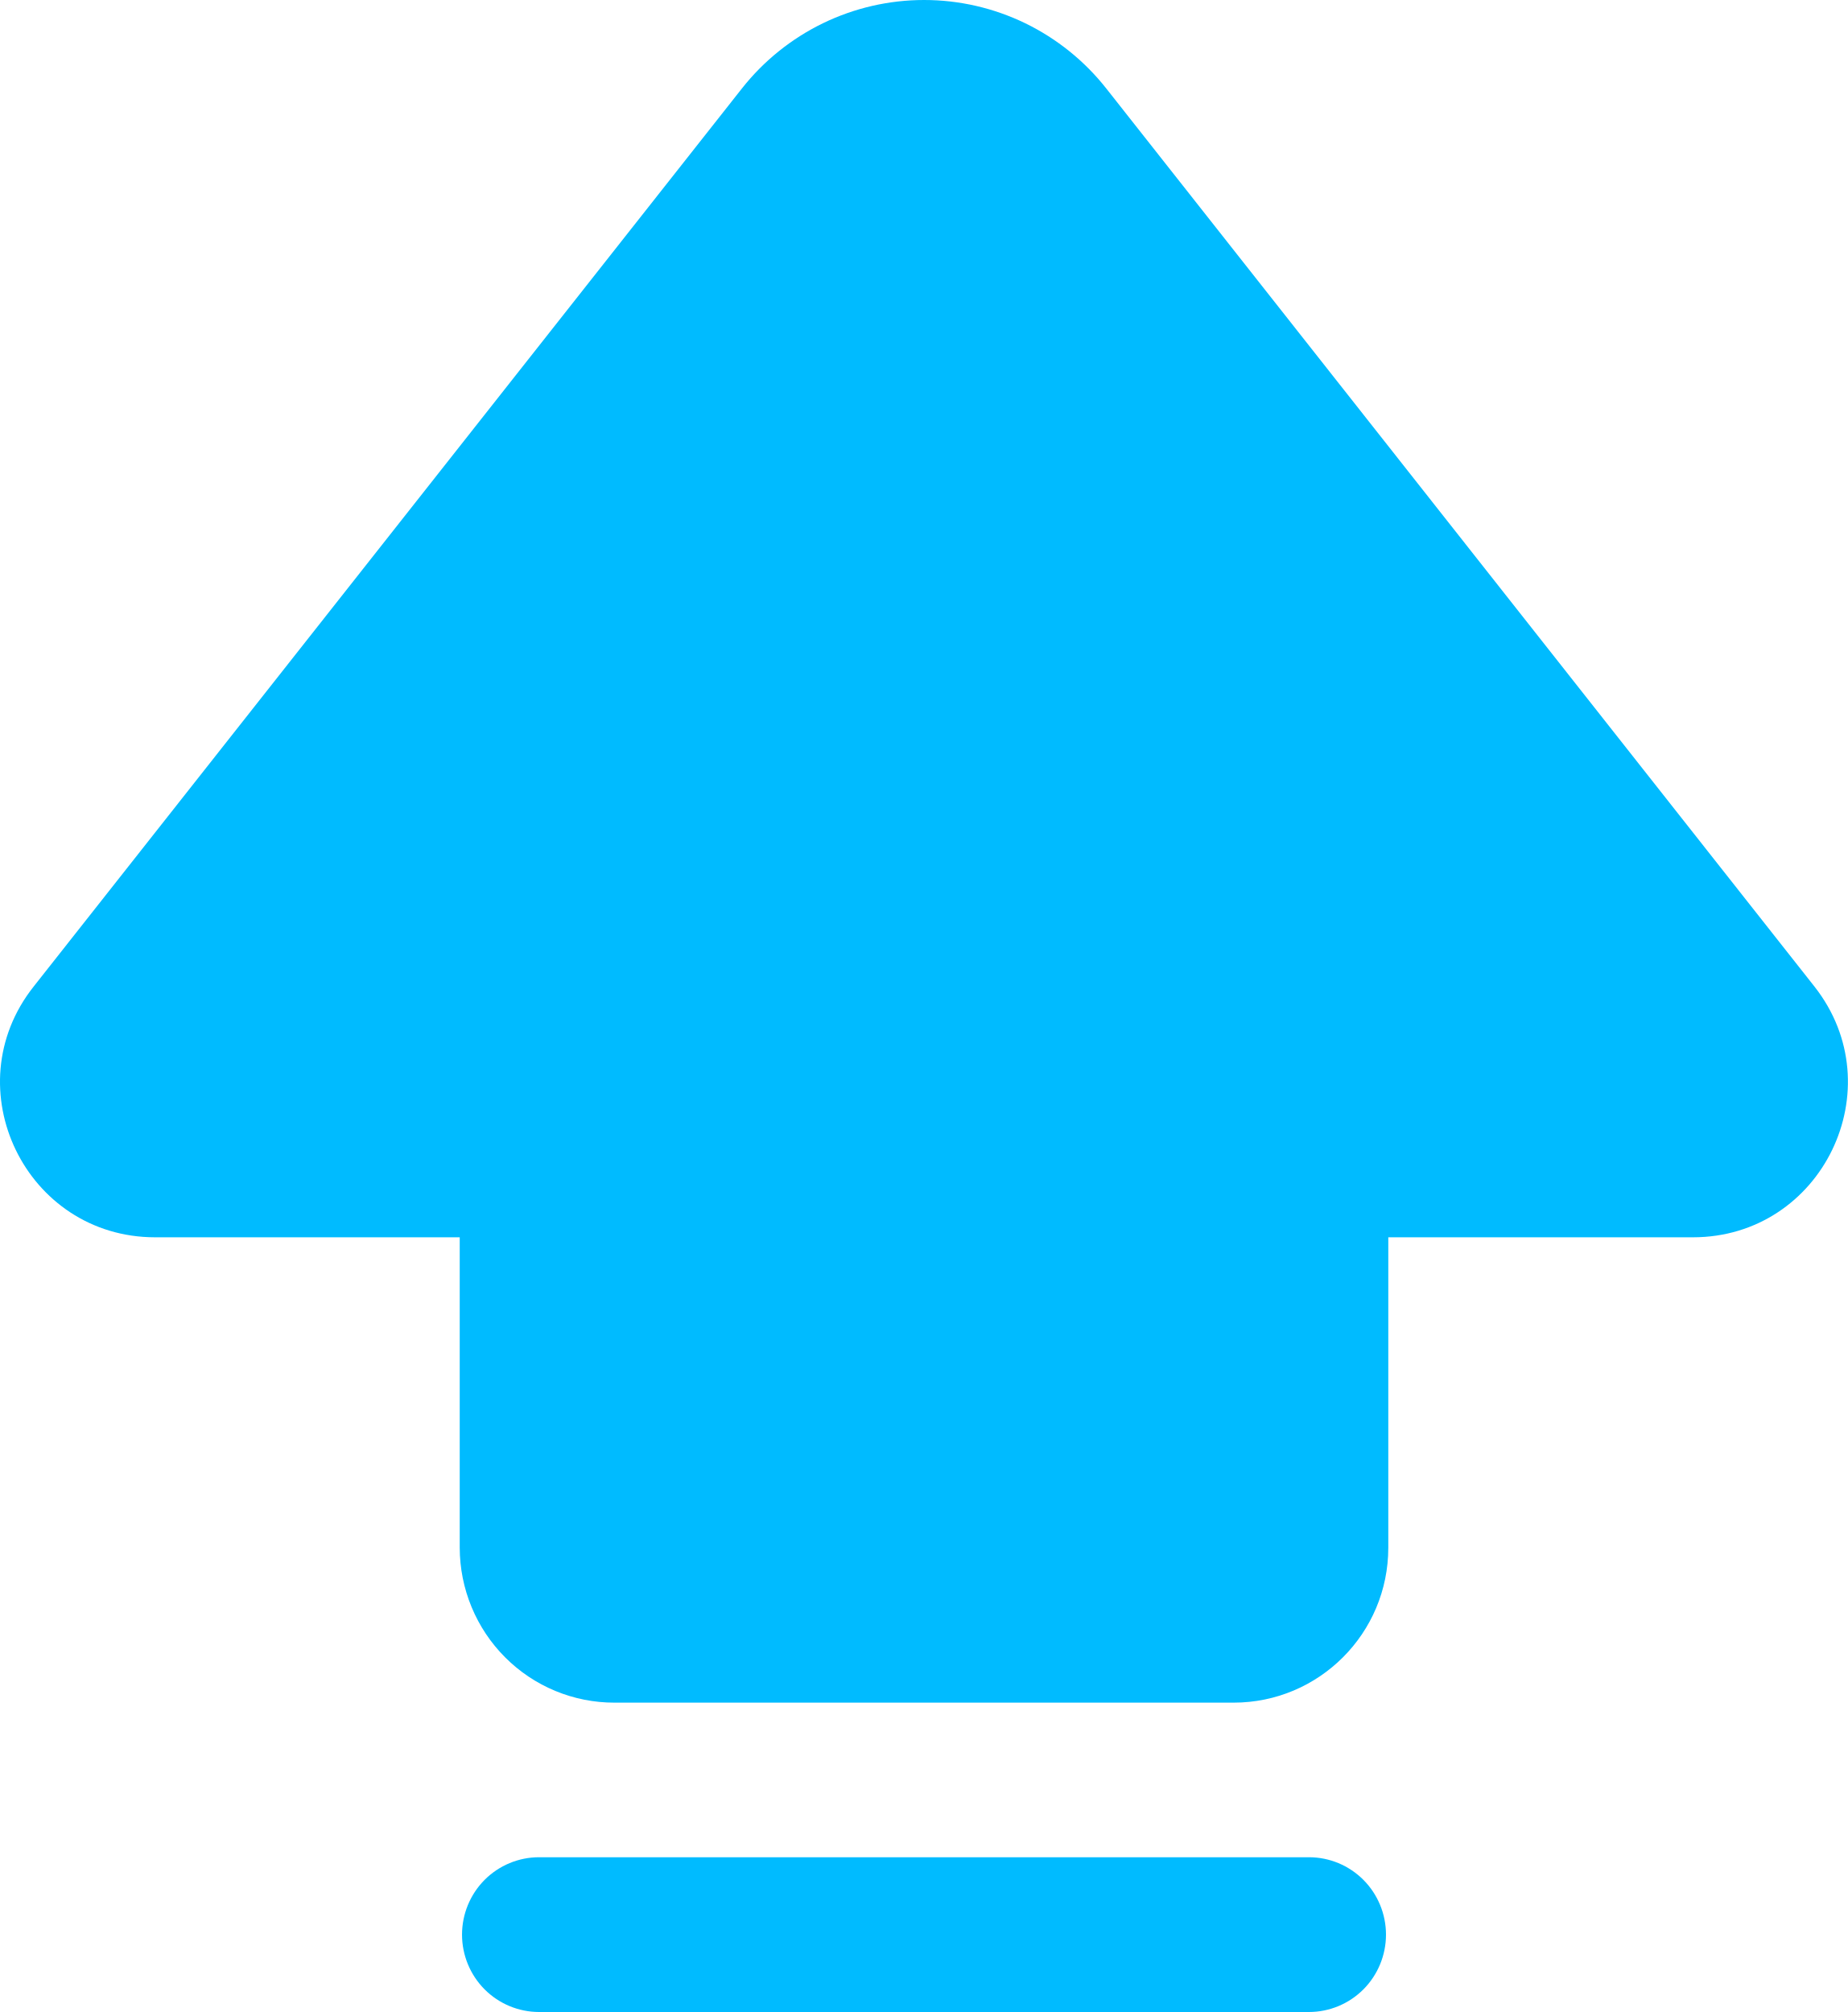
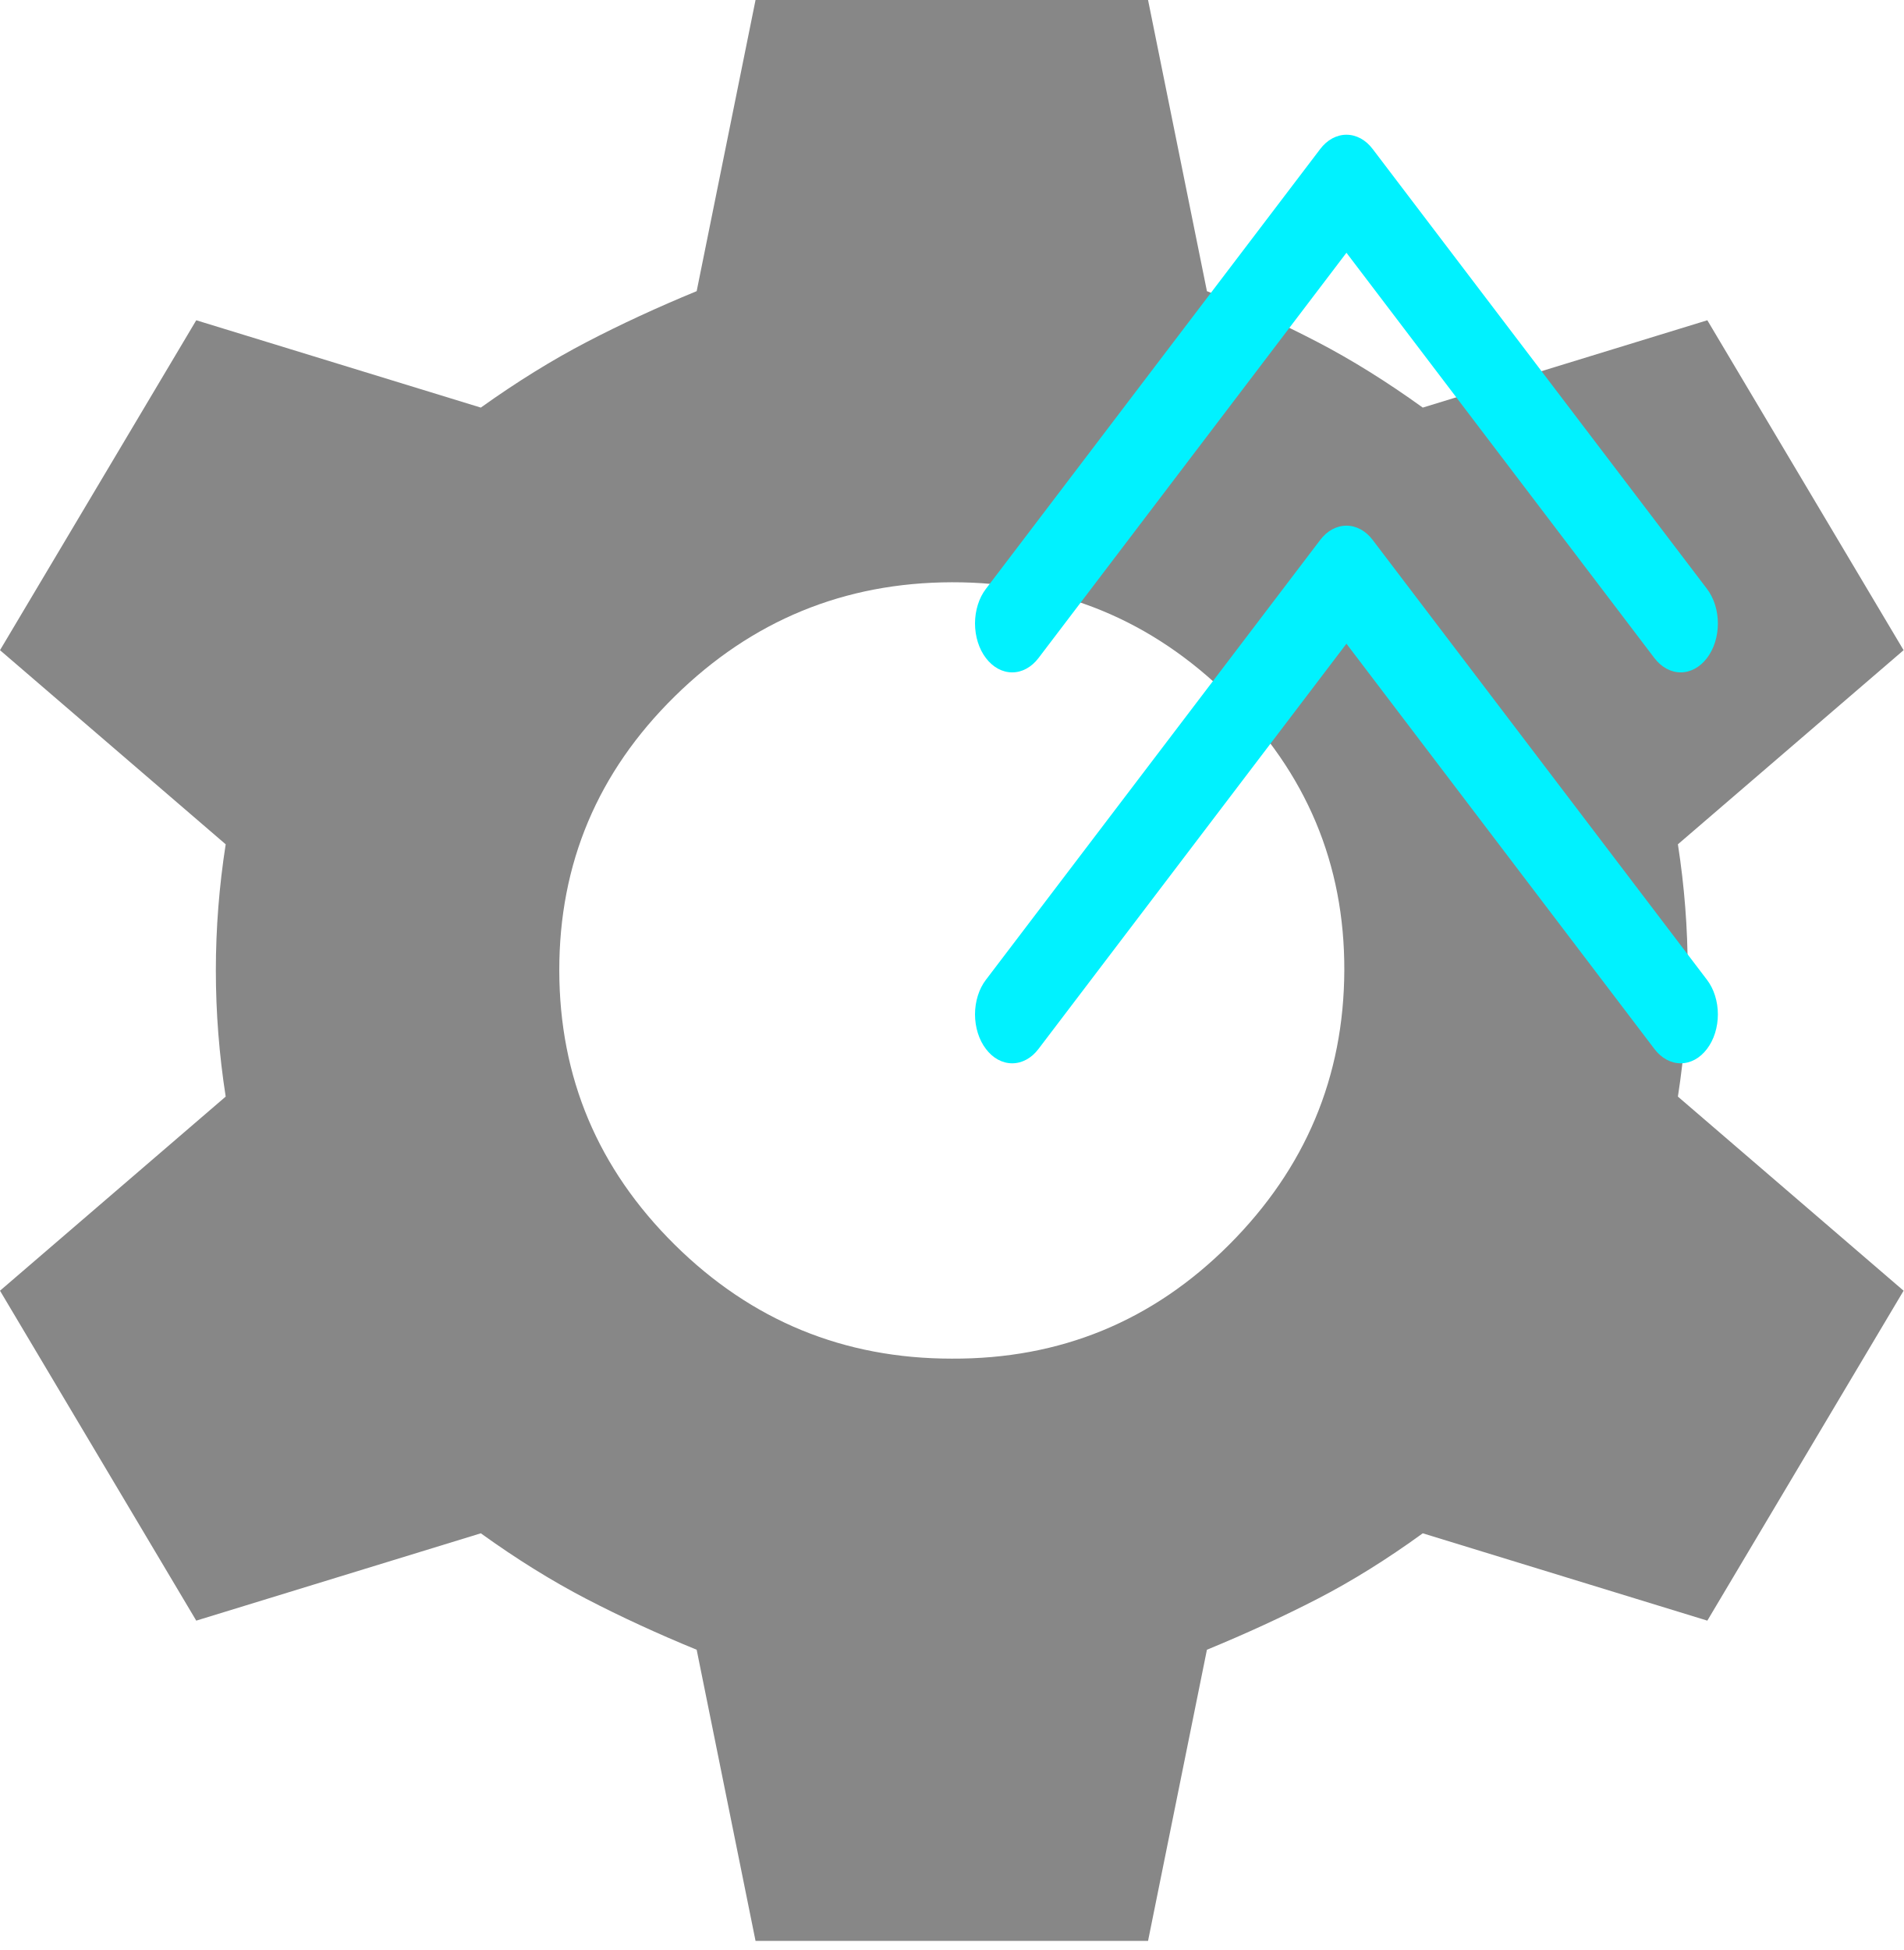
- <svg xmlns="http://www.w3.org/2000/svg" width="45" height="49" viewBox="0 0 45 49" fill="none">
-   <path d="M18.065 2.157C18.595 1.484 19.27 0.941 20.038 0.567C20.807 0.194 21.649 0 22.503 0C23.357 0 24.199 0.194 24.968 0.567C25.736 0.941 26.411 1.484 26.941 2.157L44.183 24.024C46.133 26.5 44.371 30.133 41.225 30.133H33.807V37.693C33.807 39.778 32.12 41.466 30.039 41.466H14.964C14.47 41.467 13.98 41.37 13.524 41.181C13.067 40.992 12.652 40.715 12.302 40.364C11.952 40.014 11.674 39.598 11.484 39.139C11.294 38.681 11.196 38.19 11.195 37.693V30.133H3.778C0.628 30.133 -1.135 26.496 0.819 24.027L18.065 2.157ZM13.126 45.231C12.629 45.231 12.152 45.43 11.8 45.783C11.449 46.136 11.251 46.616 11.251 47.116C11.251 47.615 11.449 48.095 11.8 48.448C12.152 48.801 12.629 49 13.126 49H31.876C32.373 49 32.85 48.801 33.202 48.448C33.553 48.095 33.751 47.615 33.751 47.116C33.751 46.616 33.553 46.136 33.202 45.783C32.85 45.43 32.373 45.231 31.876 45.231H13.126Z" fill="#00BBFF" />
+ <svg xmlns="http://www.w3.org/2000/svg" width="41" height="42" viewBox="0 0 41 42" fill="none">
+   <path d="M16.273 41.804H24.727L25.995 35.533C26.84 35.185 27.633 34.82 28.375 34.438C29.116 34.056 29.872 33.585 30.644 33.025L36.773 34.906L41 27.8L36.139 23.619C36.28 22.713 36.35 21.808 36.35 20.902C36.35 19.996 36.28 19.09 36.139 18.185L41 14.004L36.773 6.898L30.644 8.779C29.869 8.221 29.113 7.75 28.375 7.366C27.636 6.981 26.843 6.616 25.995 6.271L24.727 0H16.273L15.005 6.271C14.16 6.619 13.368 6.985 12.63 7.37C11.891 7.755 11.133 8.224 10.356 8.779L4.227 6.898L0 14.004L4.861 18.185C4.72 19.09 4.649 19.996 4.649 20.902C4.649 21.808 4.72 22.713 4.861 23.619L0 27.8L4.227 34.906L10.356 33.025C11.131 33.583 11.889 34.053 12.63 34.438C13.371 34.823 14.163 35.188 15.005 35.533L16.273 41.804ZM20.5 29.263C18.175 29.263 16.186 28.445 14.532 26.809C12.878 25.173 12.049 23.204 12.046 20.902C12.044 18.6 12.872 16.632 14.532 14.999C16.192 13.366 18.181 12.547 20.5 12.541C22.819 12.536 24.81 13.355 26.473 14.999C28.135 16.643 28.962 18.611 28.954 20.902C28.945 23.193 28.118 25.162 26.473 26.809C24.827 28.456 22.836 29.274 20.5 29.263Z" fill="#878787" />
+   <path d="M22.367 14.174C22.293 14.271 22.205 14.349 22.107 14.402C22.01 14.455 21.906 14.482 21.801 14.482C21.696 14.482 21.592 14.455 21.494 14.402C21.397 14.349 21.309 14.271 21.235 14.174C21.16 14.076 21.101 13.96 21.061 13.832C21.021 13.704 21 13.567 21 13.428C21 13.29 21.021 13.153 21.061 13.025C21.101 12.897 21.16 12.781 21.235 12.683L28.434 3.211C28.508 3.113 28.596 3.035 28.693 2.982C28.791 2.929 28.895 2.902 29 2.902C29.105 2.902 29.209 2.929 29.307 2.982C29.404 3.035 29.492 3.113 29.566 3.211L36.765 12.683C36.916 12.881 37 13.149 37 13.428C37 13.708 36.916 13.976 36.765 14.174C36.615 14.371 36.411 14.482 36.199 14.482C35.987 14.482 35.783 14.371 35.633 14.174L29 5.444L22.367 14.174ZM22.367 22.593C22.293 22.691 22.205 22.769 22.107 22.822C22.01 22.875 21.906 22.902 21.801 22.902C21.696 22.902 21.592 22.875 21.494 22.822C21.397 22.769 21.309 22.691 21.235 22.593C21.16 22.495 21.101 22.379 21.061 22.251C21.021 22.123 21 21.986 21 21.848C21 21.71 21.021 21.573 21.061 21.445C21.101 21.317 21.16 21.201 21.235 21.103L28.434 11.631C28.508 11.533 28.596 11.455 28.693 11.402C28.791 11.349 28.895 11.322 29 11.322C29.105 11.322 29.209 11.349 29.307 11.402C29.404 11.455 29.492 11.533 29.566 11.631L36.765 21.103C36.84 21.201 36.899 21.317 36.939 21.445C36.979 21.573 37 21.71 37 21.848C37 21.986 36.979 22.123 36.939 22.251C36.899 22.379 36.84 22.495 36.765 22.593C36.691 22.691 36.603 22.769 36.506 22.822C36.408 22.875 36.304 22.902 36.199 22.902C36.094 22.902 35.99 22.875 35.893 22.822C35.795 22.769 35.707 22.691 35.633 22.593L29 13.864L22.367 22.593Z" fill="#00F2FF" />
</svg>
